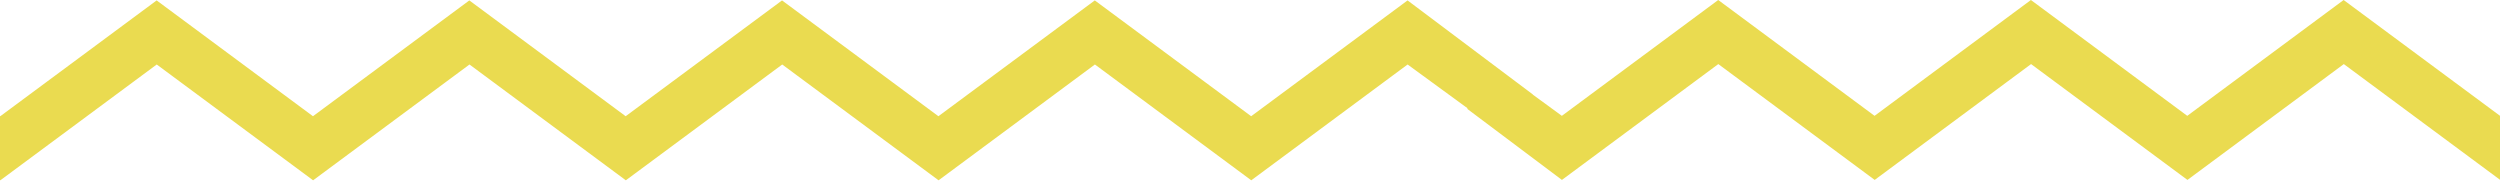
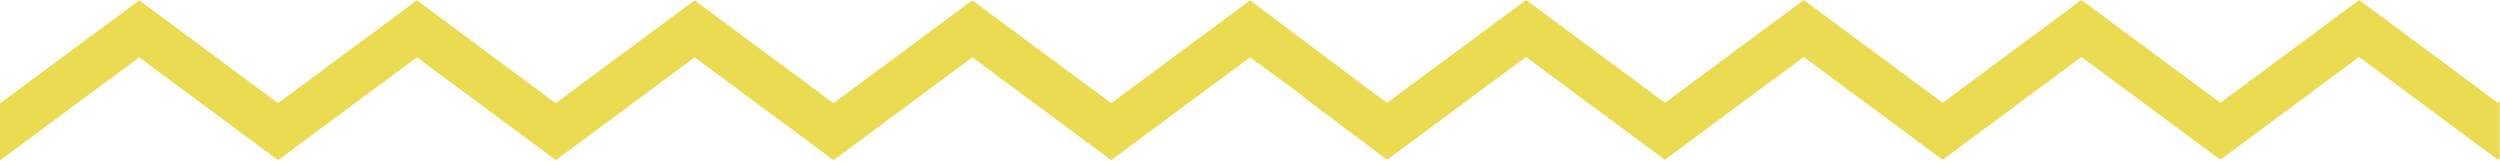
- <svg xmlns="http://www.w3.org/2000/svg" width="242.284" height="17.474" viewBox="0 0 242.284 17.474">
-   <path id="패스_1173" data-name="패스 1173" d="M227.129,0,211.975,11.226,196.822,0,181.67,11.226,166.519,0,151.365,11.226l-2.823-2.062h.023l-.326-.246-1.281-.962-.125-.094-.673-.505L136.412.04,121.255,11.264,106.1.04,90.945,11.264,75.79.04,60.635,11.264,45.484.04,30.331,11.264,15.181.04.027,11.264,0,11.245V17.45l.032.024L15.19,6.25,30.344,17.474,45.5,6.25,60.652,17.474,75.808,6.25,90.961,17.474,106.112,6.25l15.152,11.224L136.416,6.25l5.794,4.231v.079l9.161,6.876L166.527,6.21l15.156,11.226L196.838,6.21l15.155,11.226L227.147,6.21l15.137,11.213v-6.2h0Z" transform="translate(0 0)" fill="#eadb50" />
+ <svg xmlns="http://www.w3.org/2000/svg" width="243.129" height="15.573" viewBox="0 0 243.129 15.573">
+   <path id="패스_1216" data-name="패스 1216" d="M229.438,0,215.932,10,202.425,0,188.92,10l-13.5-10-13.5,10-13.5-10L134.9,10l-2.517-1.838h.022l-.291-.218-1.142-.858-.112-.084-.6-.451L121.575.035l-13.509,10L94.56.035l-13.506,10L67.548.035l-13.506,10-13.5-10-13.5,10-13.5-10-13.505,10L0,10.021v5.531l.028.021,13.509-10,13.506,10,13.506-10,13.506,10,13.506-10,13.5,10,13.5-10,13.5,10,13.505-10,5.164,3.771V9.41l8.164,6.128,13.509-10,13.507,10,13.506-10,13.506,10,13.506-10,13.5,10,13.5-10,13.5,10,.176-.131V9.867l-.183.136Z" transform="translate(0 0)" fill="#eadb50" />
</svg>
